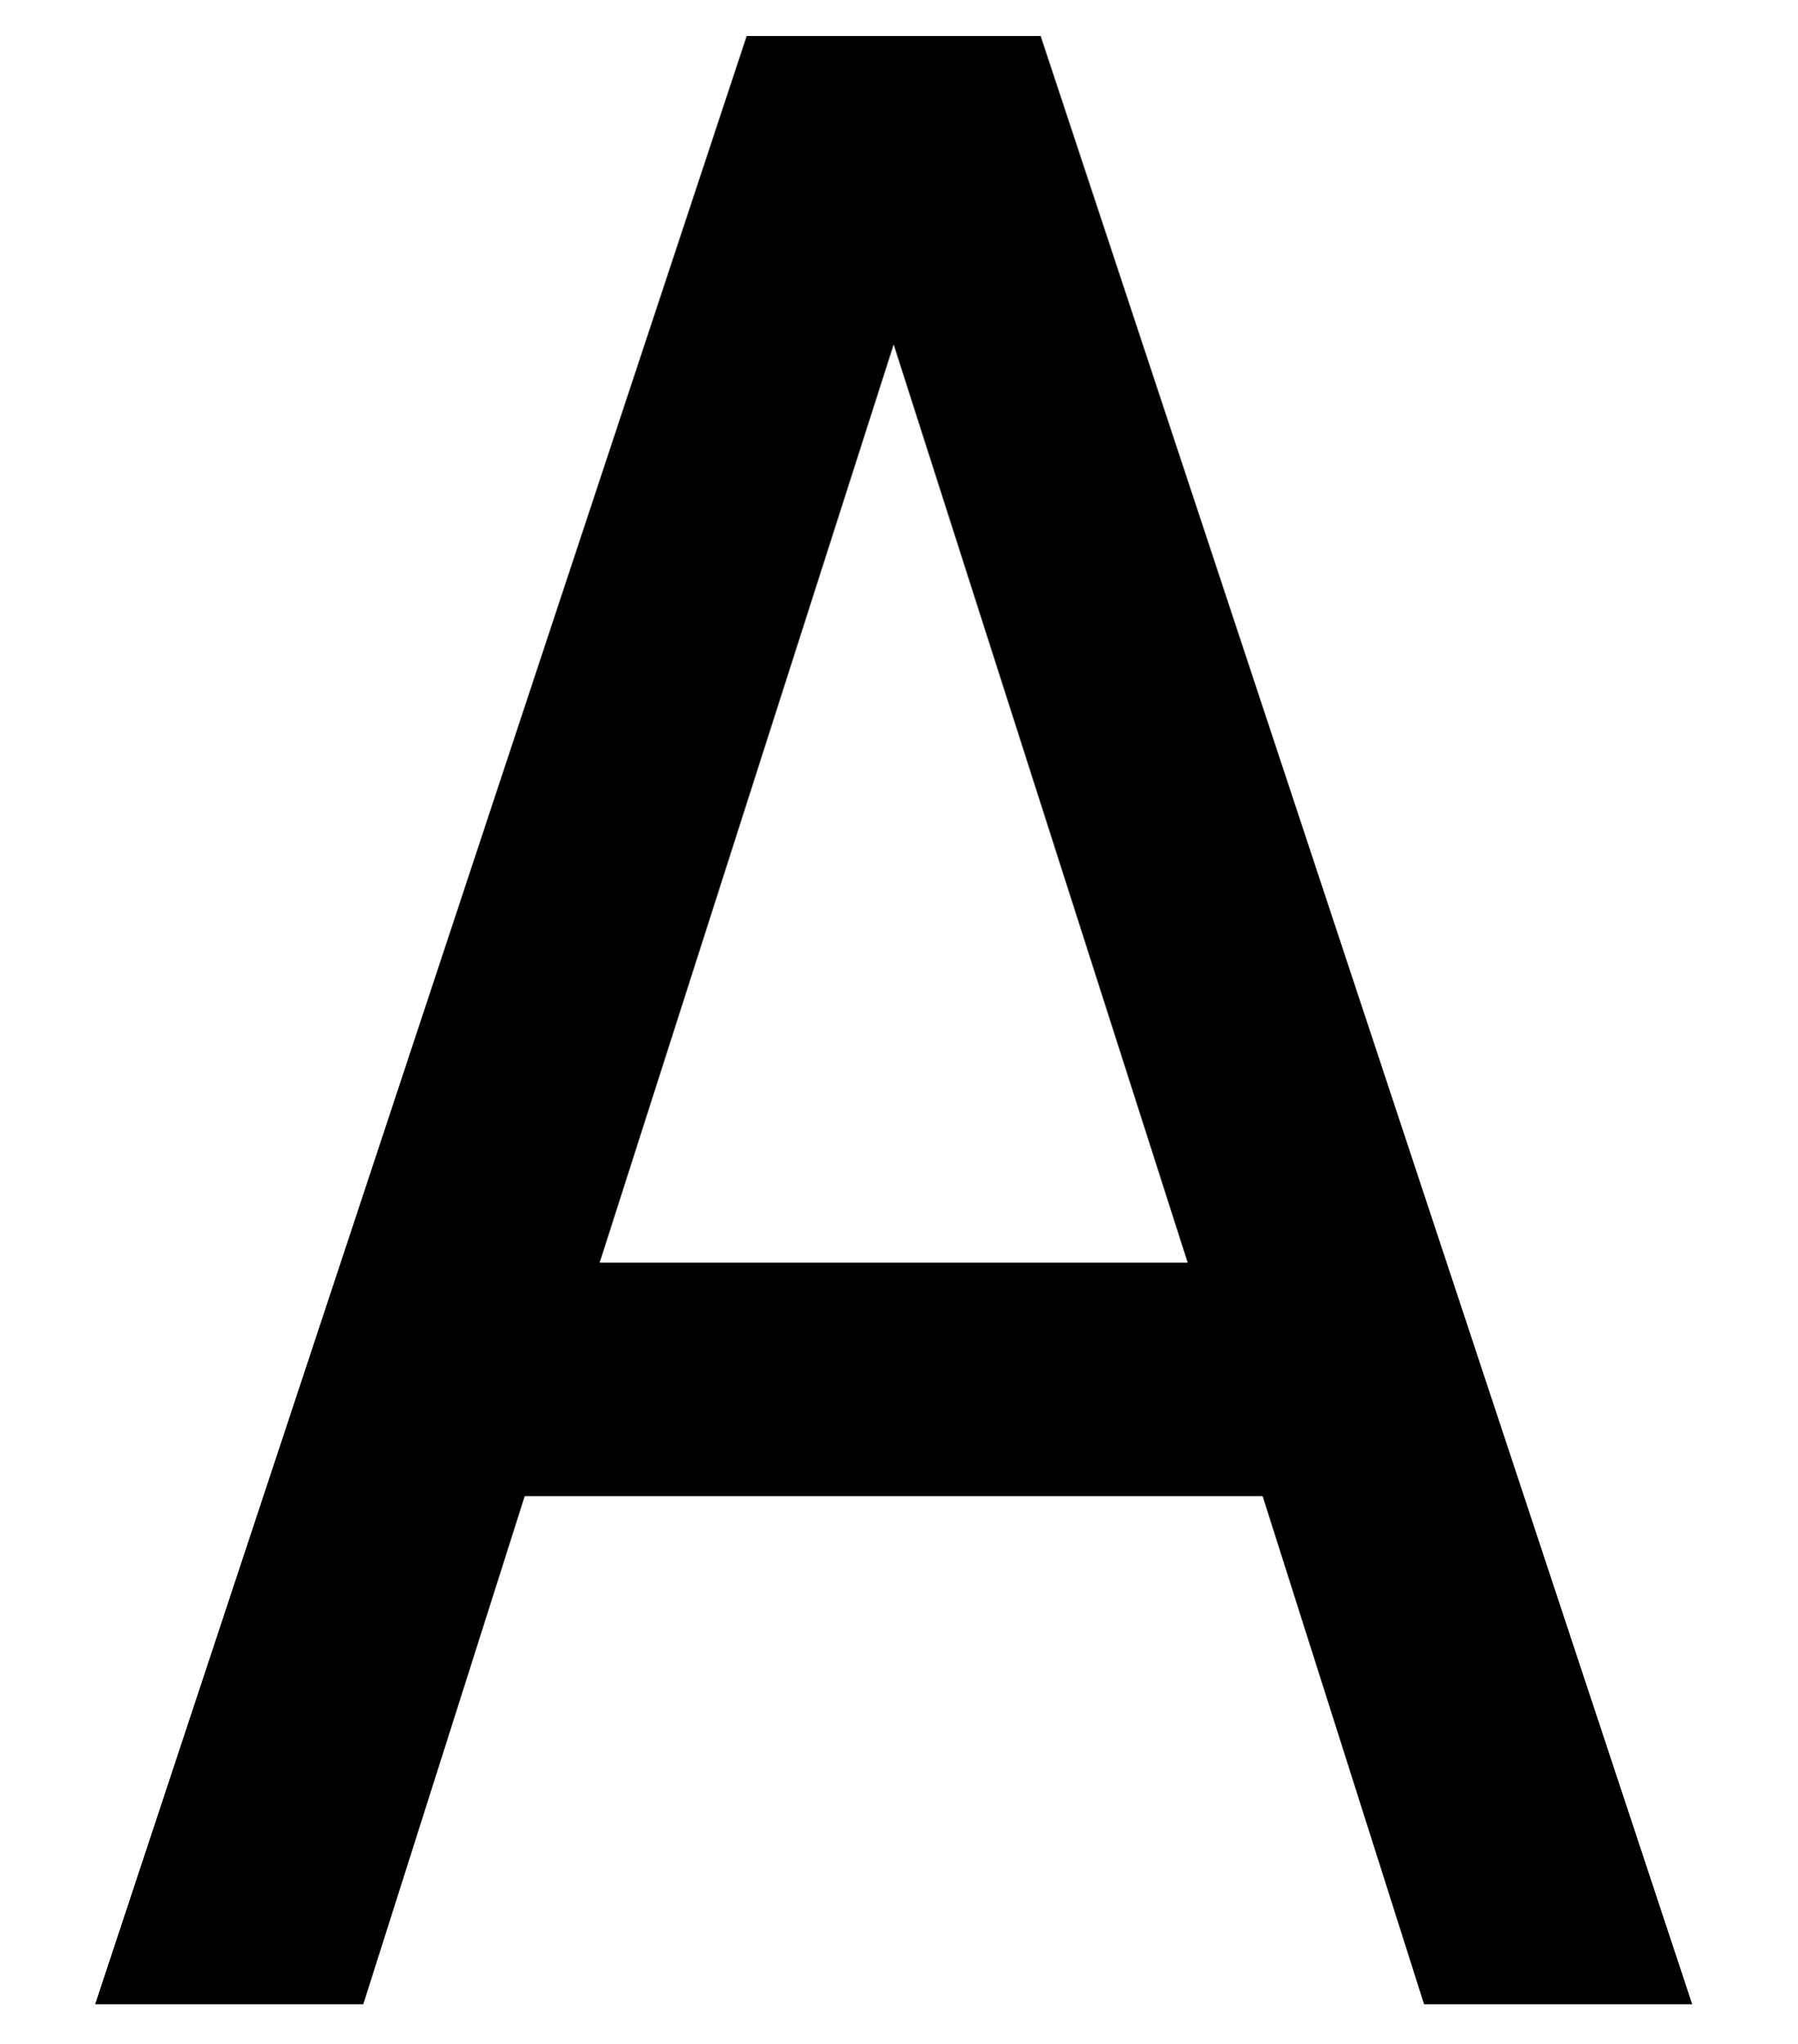
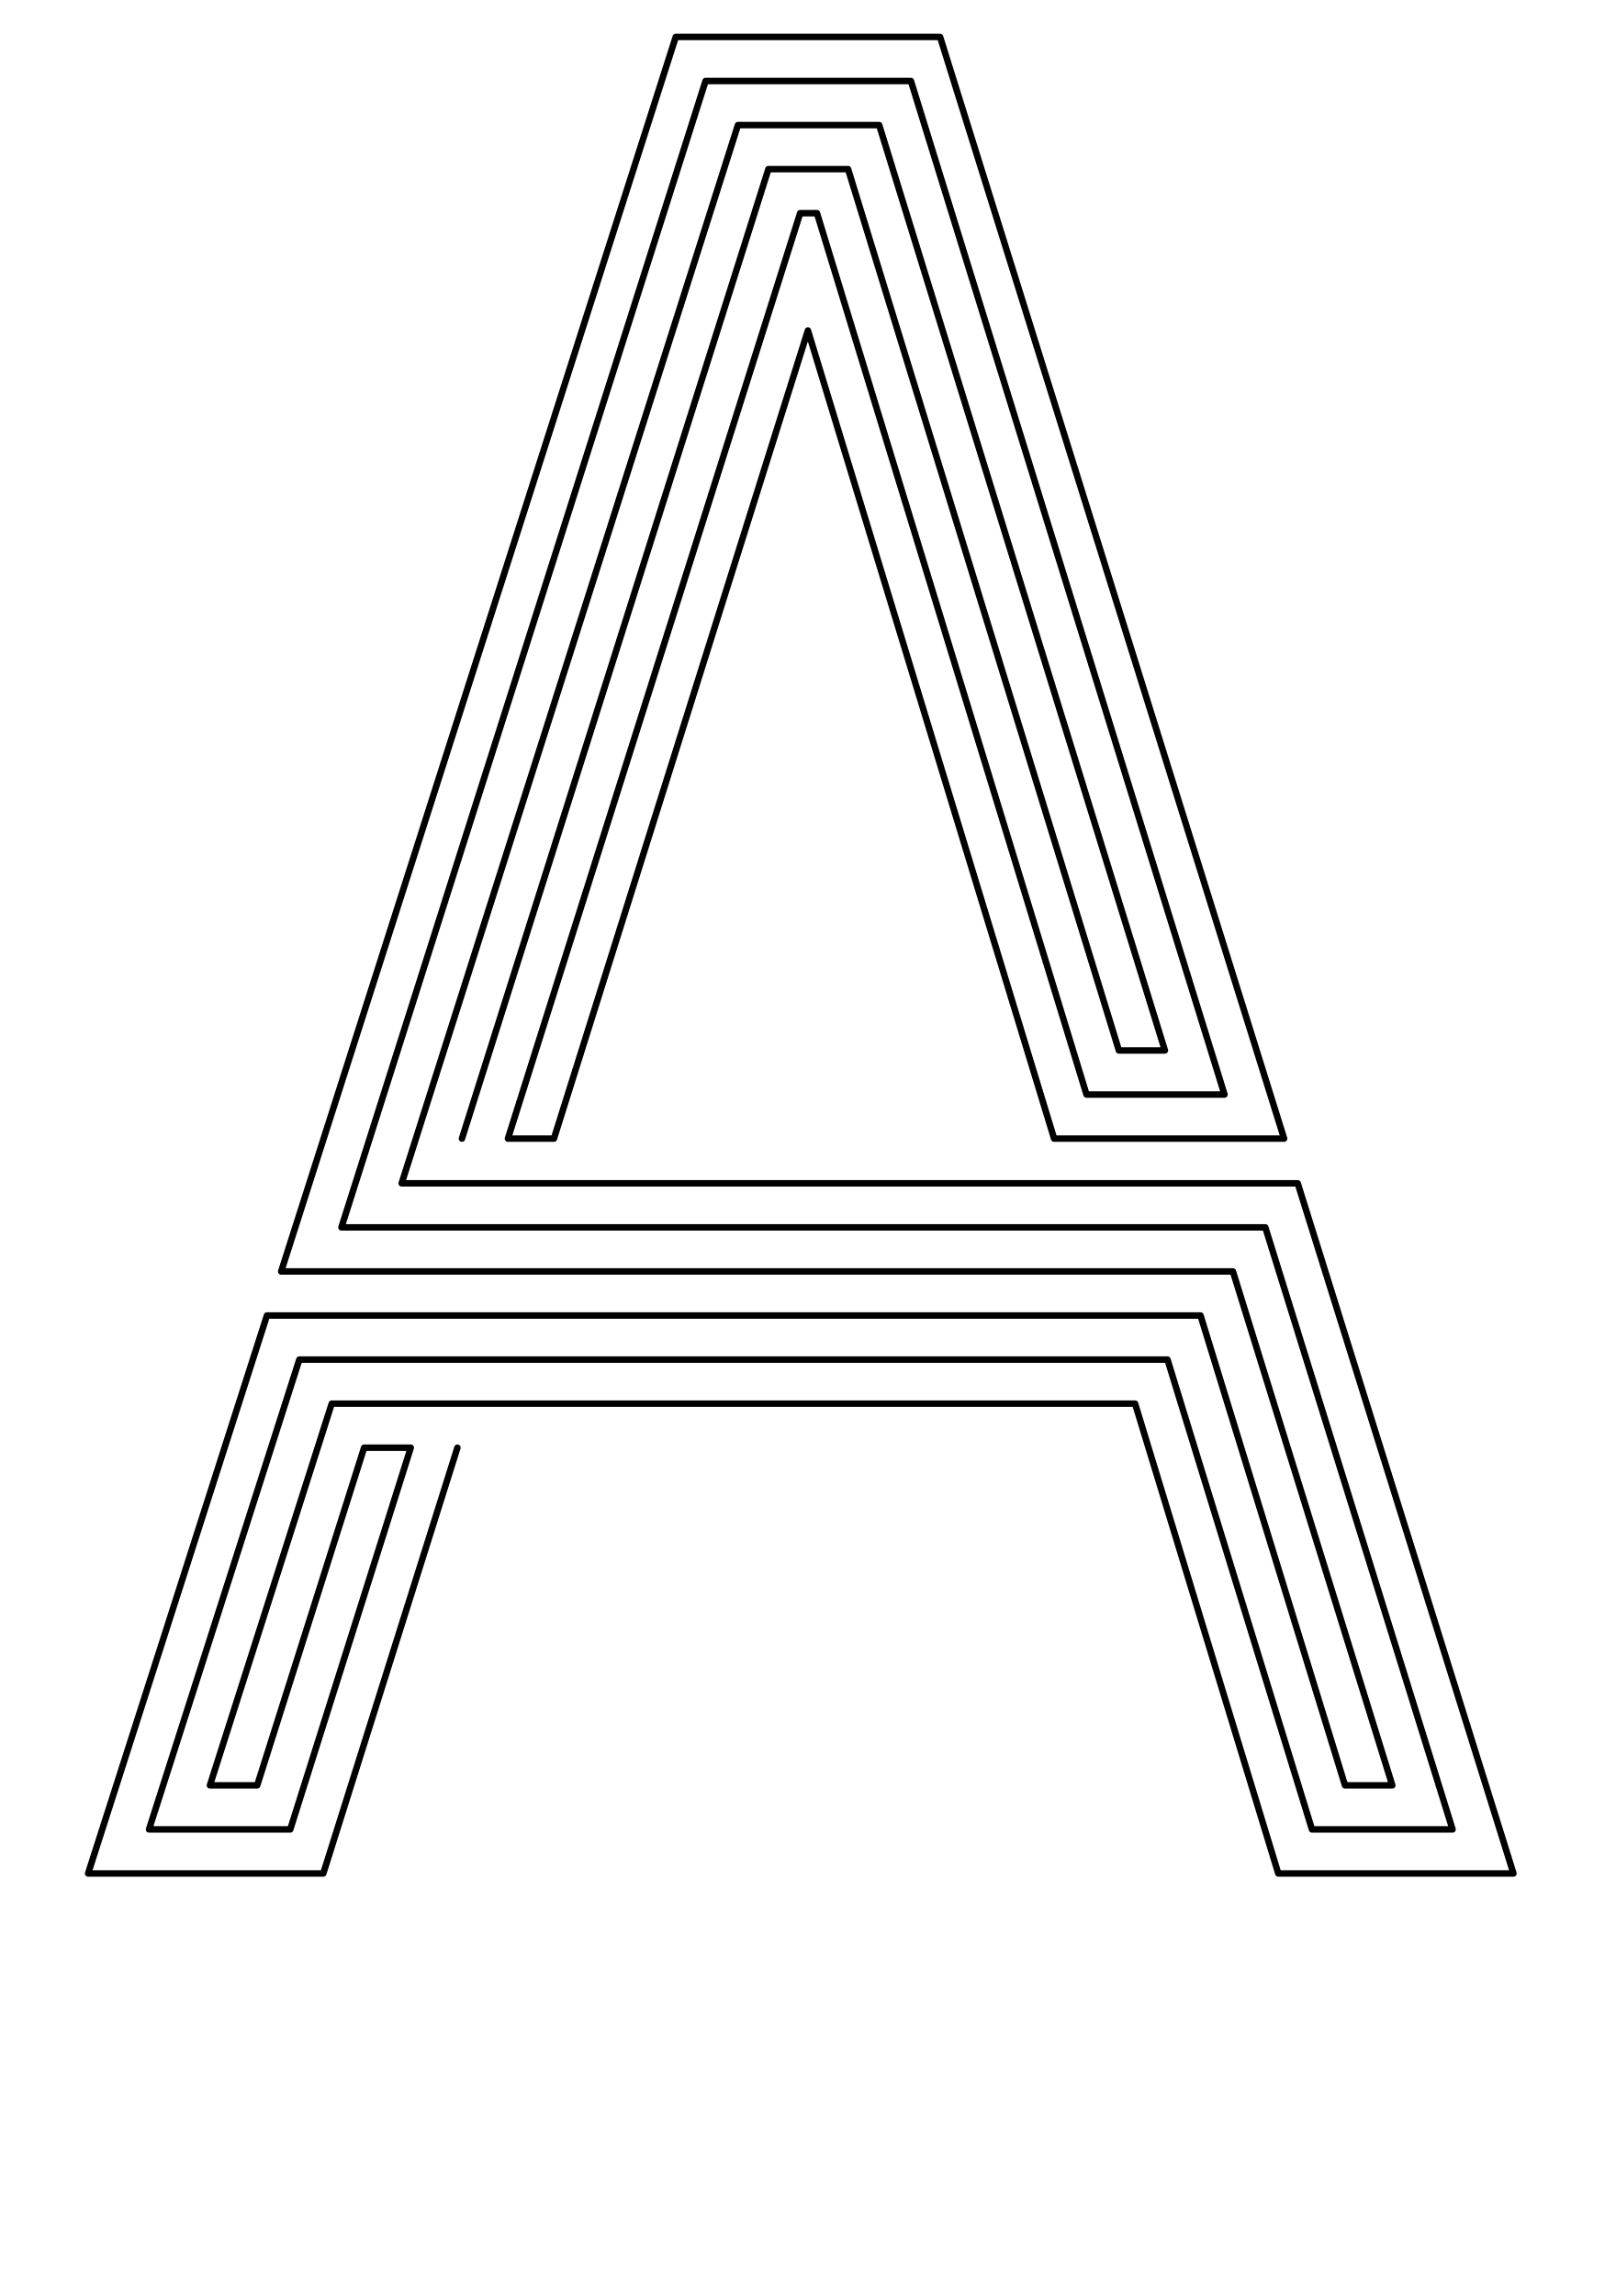
- <svg xmlns="http://www.w3.org/2000/svg" version="1.0" id="Ebene_3" x="0px" y="0px" viewBox="0 0 249.4 283.5" style="enable-background:new 0 0 249.4 283.5;" xml:space="preserve">
-   <g>
-     <path d="M103.6,5h40.8l90.4,273.1h-37.2l-22.4-70.5H72.8l-22.4,70.5H13.2L103.6,5z M83.2,175.2h81.6L124,47.8L83.2,175.2z" />
+ <svg xmlns="http://www.w3.org/2000/svg" version="1.0" x="0px" y="0px" viewBox="0 0 249.4 354.3" enable-background="new 0 0 249.4 354.3" xml:space="preserve">
+   <g id="Linea_16" display="none">
+     <polyline display="inline" fill="none" stroke="#000000" stroke-width="0.25" stroke-linecap="round" stroke-linejoin="round" stroke-miterlimit="10" points="   84.1,180.3 124.7,51 164.1,180.3 199.6,180.3 145.1,5.7 104.3,5.7 42.6,198.4 188.6,198.4 211.8,273.3 209.4,273.3 186.9,200.7    41.9,200.7 13.6,289.1 49.9,289.1 72,218.8 69.6,218.8 48.2,286.9 16.8,286.9 43.6,203 185.3,203 207.6,275.5 214.9,275.5    190.3,196.2 45.7,196.2 105.9,7.9 143.6,7.9 196.5,178 165.8,178 124.8,43.6 81.7,180.3 79.4,180.3 124.8,36.1 167.4,175.7    193.5,175.7 142,10.2 107.5,10.2 48.9,193.9 192,193.9 218,277.8 205.9,277.8 183.6,205.2 45.2,205.2 19.9,284.6 46.5,284.6    67.2,218.8 64.8,218.8 44.8,282.3 23,282.3 46.9,207.5 181.9,207.5 204.2,280.1 221.1,280.1 193.6,191.6 52,191.6 109.1,12.5    140.4,12.5 190.4,173.5 169.1,173.5 126.1,32.9 123.5,32.9 77,180.3 74.6,180.3 121.9,30.6 127.7,30.6 170.8,171.2 187.3,171.2    138.8,14.7 110.7,14.7 55.1,189.4 195.3,189.4 224.2,282.3 202.5,282.3 180.2,209.8 48.6,209.8 26.2,280.1 43.1,280.1 62.4,218.8    60,218.8 41.4,277.8 29.3,277.8 50.2,212 178.5,212 200.7,284.6 227.3,284.6 197,187.1 58.2,187.1 112.3,17 137.2,17 184.2,168.9    172.4,168.9 129.3,28.3 120.2,28.3 72.2,180.3 69.9,180.3 118.6,26.1 130.9,26.1 174.1,166.7 181.2,166.7 135.7,19.3 113.9,19.3    61.3,184.8 198.7,184.8 230.5,286.9 199,286.9 176.9,214.3 51.9,214.3 32.4,275.5 39.7,275.5 57.6,218.8 55.3,218.8 38,273.3    35.6,273.3 53.6,216.6 175.2,216.6 197.3,289.1 233.6,289.1 200.3,182.6 64.4,182.6 115.4,21.5 134.1,21.5 178.1,164.4    175.8,164.4 132.5,23.8 117,23.8 67.5,180.3  " />
+   </g>
+   <g id="Linea_6">
+     <polyline fill="none" stroke="#000000" stroke-linecap="round" stroke-linejoin="round" stroke-miterlimit="10" points="   71.3,175.7 118.6,26.1 130.9,26.1 172.7,162.1 179.8,162.1 135.7,19.3 113.9,19.3 62,182.6 200.3,182.6 233.6,289.1 197.3,289.1    175.2,216.6 51.2,216.6 32.4,275.5 39.7,275.5 56.2,223.4 63.4,223.4 44.8,282.3 23,282.3 46.2,209.8 180.2,209.8 202.5,282.3    224.2,282.3 195.3,189.4 52.7,189.4 108.9,12.5 140.6,12.5 189,168.9 167.7,168.9 126.1,32.9 123.5,32.9 78.4,175.7 85.5,175.7    124.7,51 162.7,175.7 198.2,175.7 145.1,5.7 104.3,5.7 43.4,196.2 190.3,196.2 214.9,275.5 207.6,275.5 185.3,203 41.2,203    13.6,289.1 49.9,289.1 70.6,223.4  " />
  </g>
</svg>
